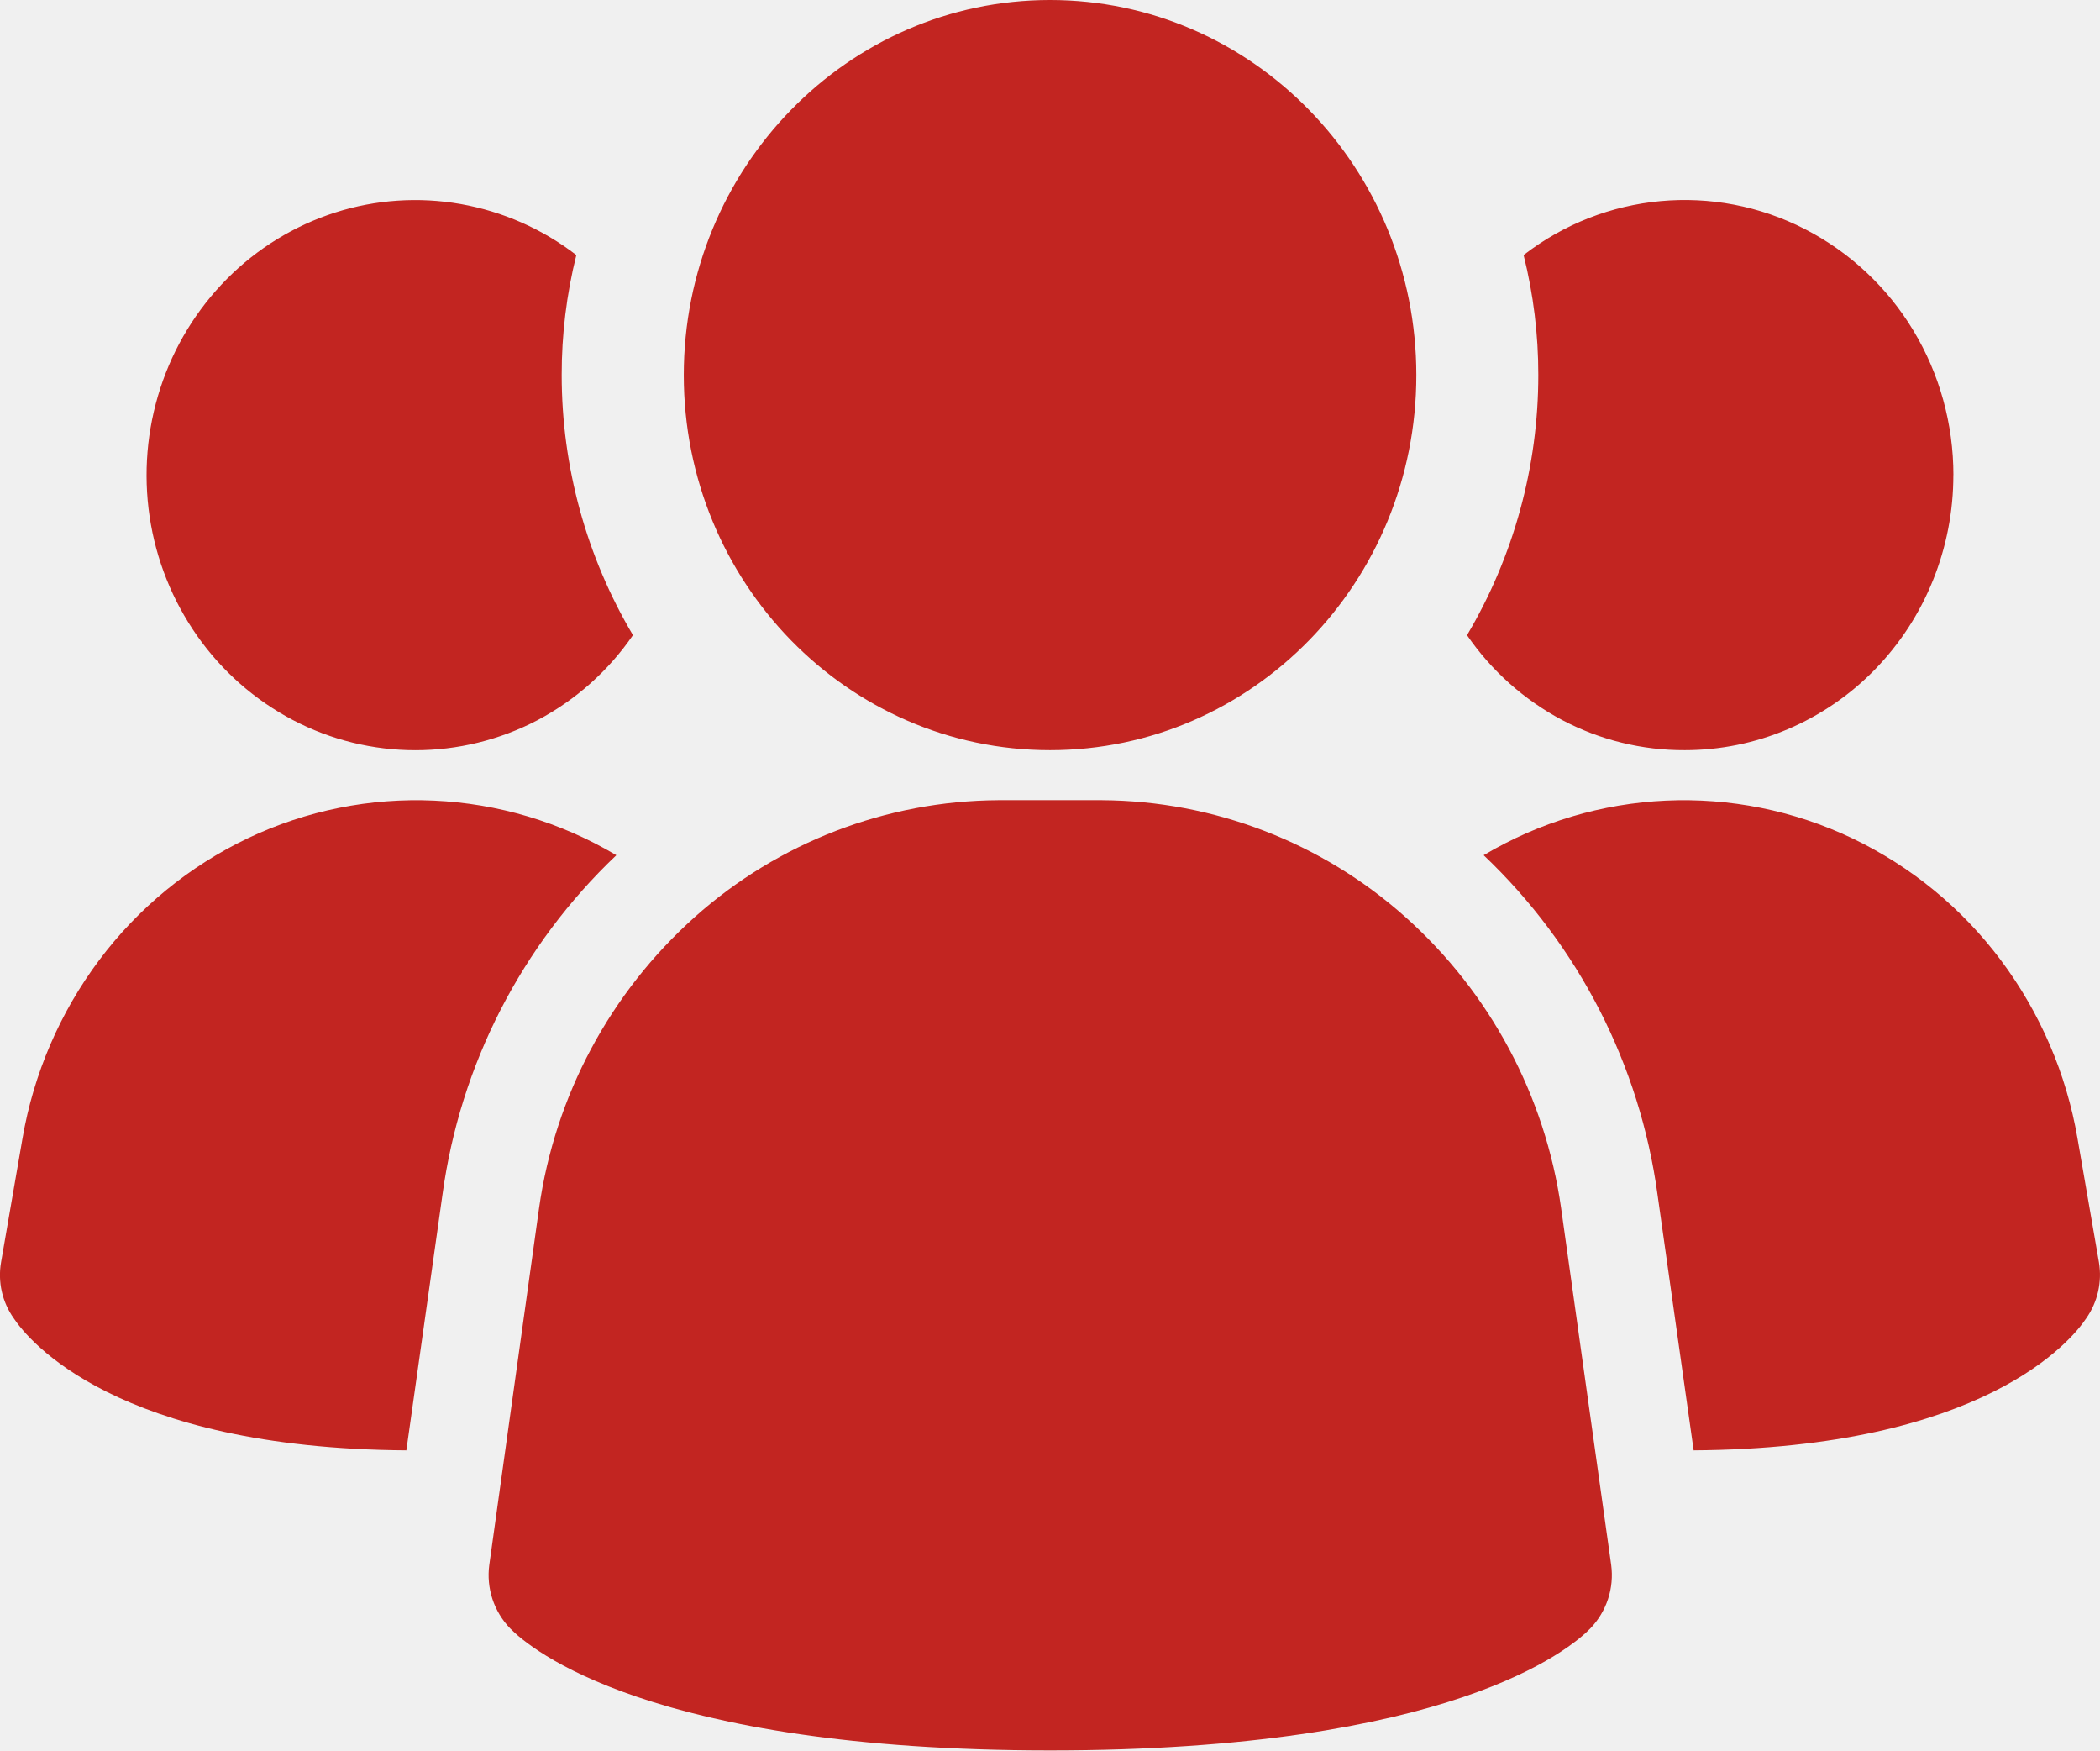
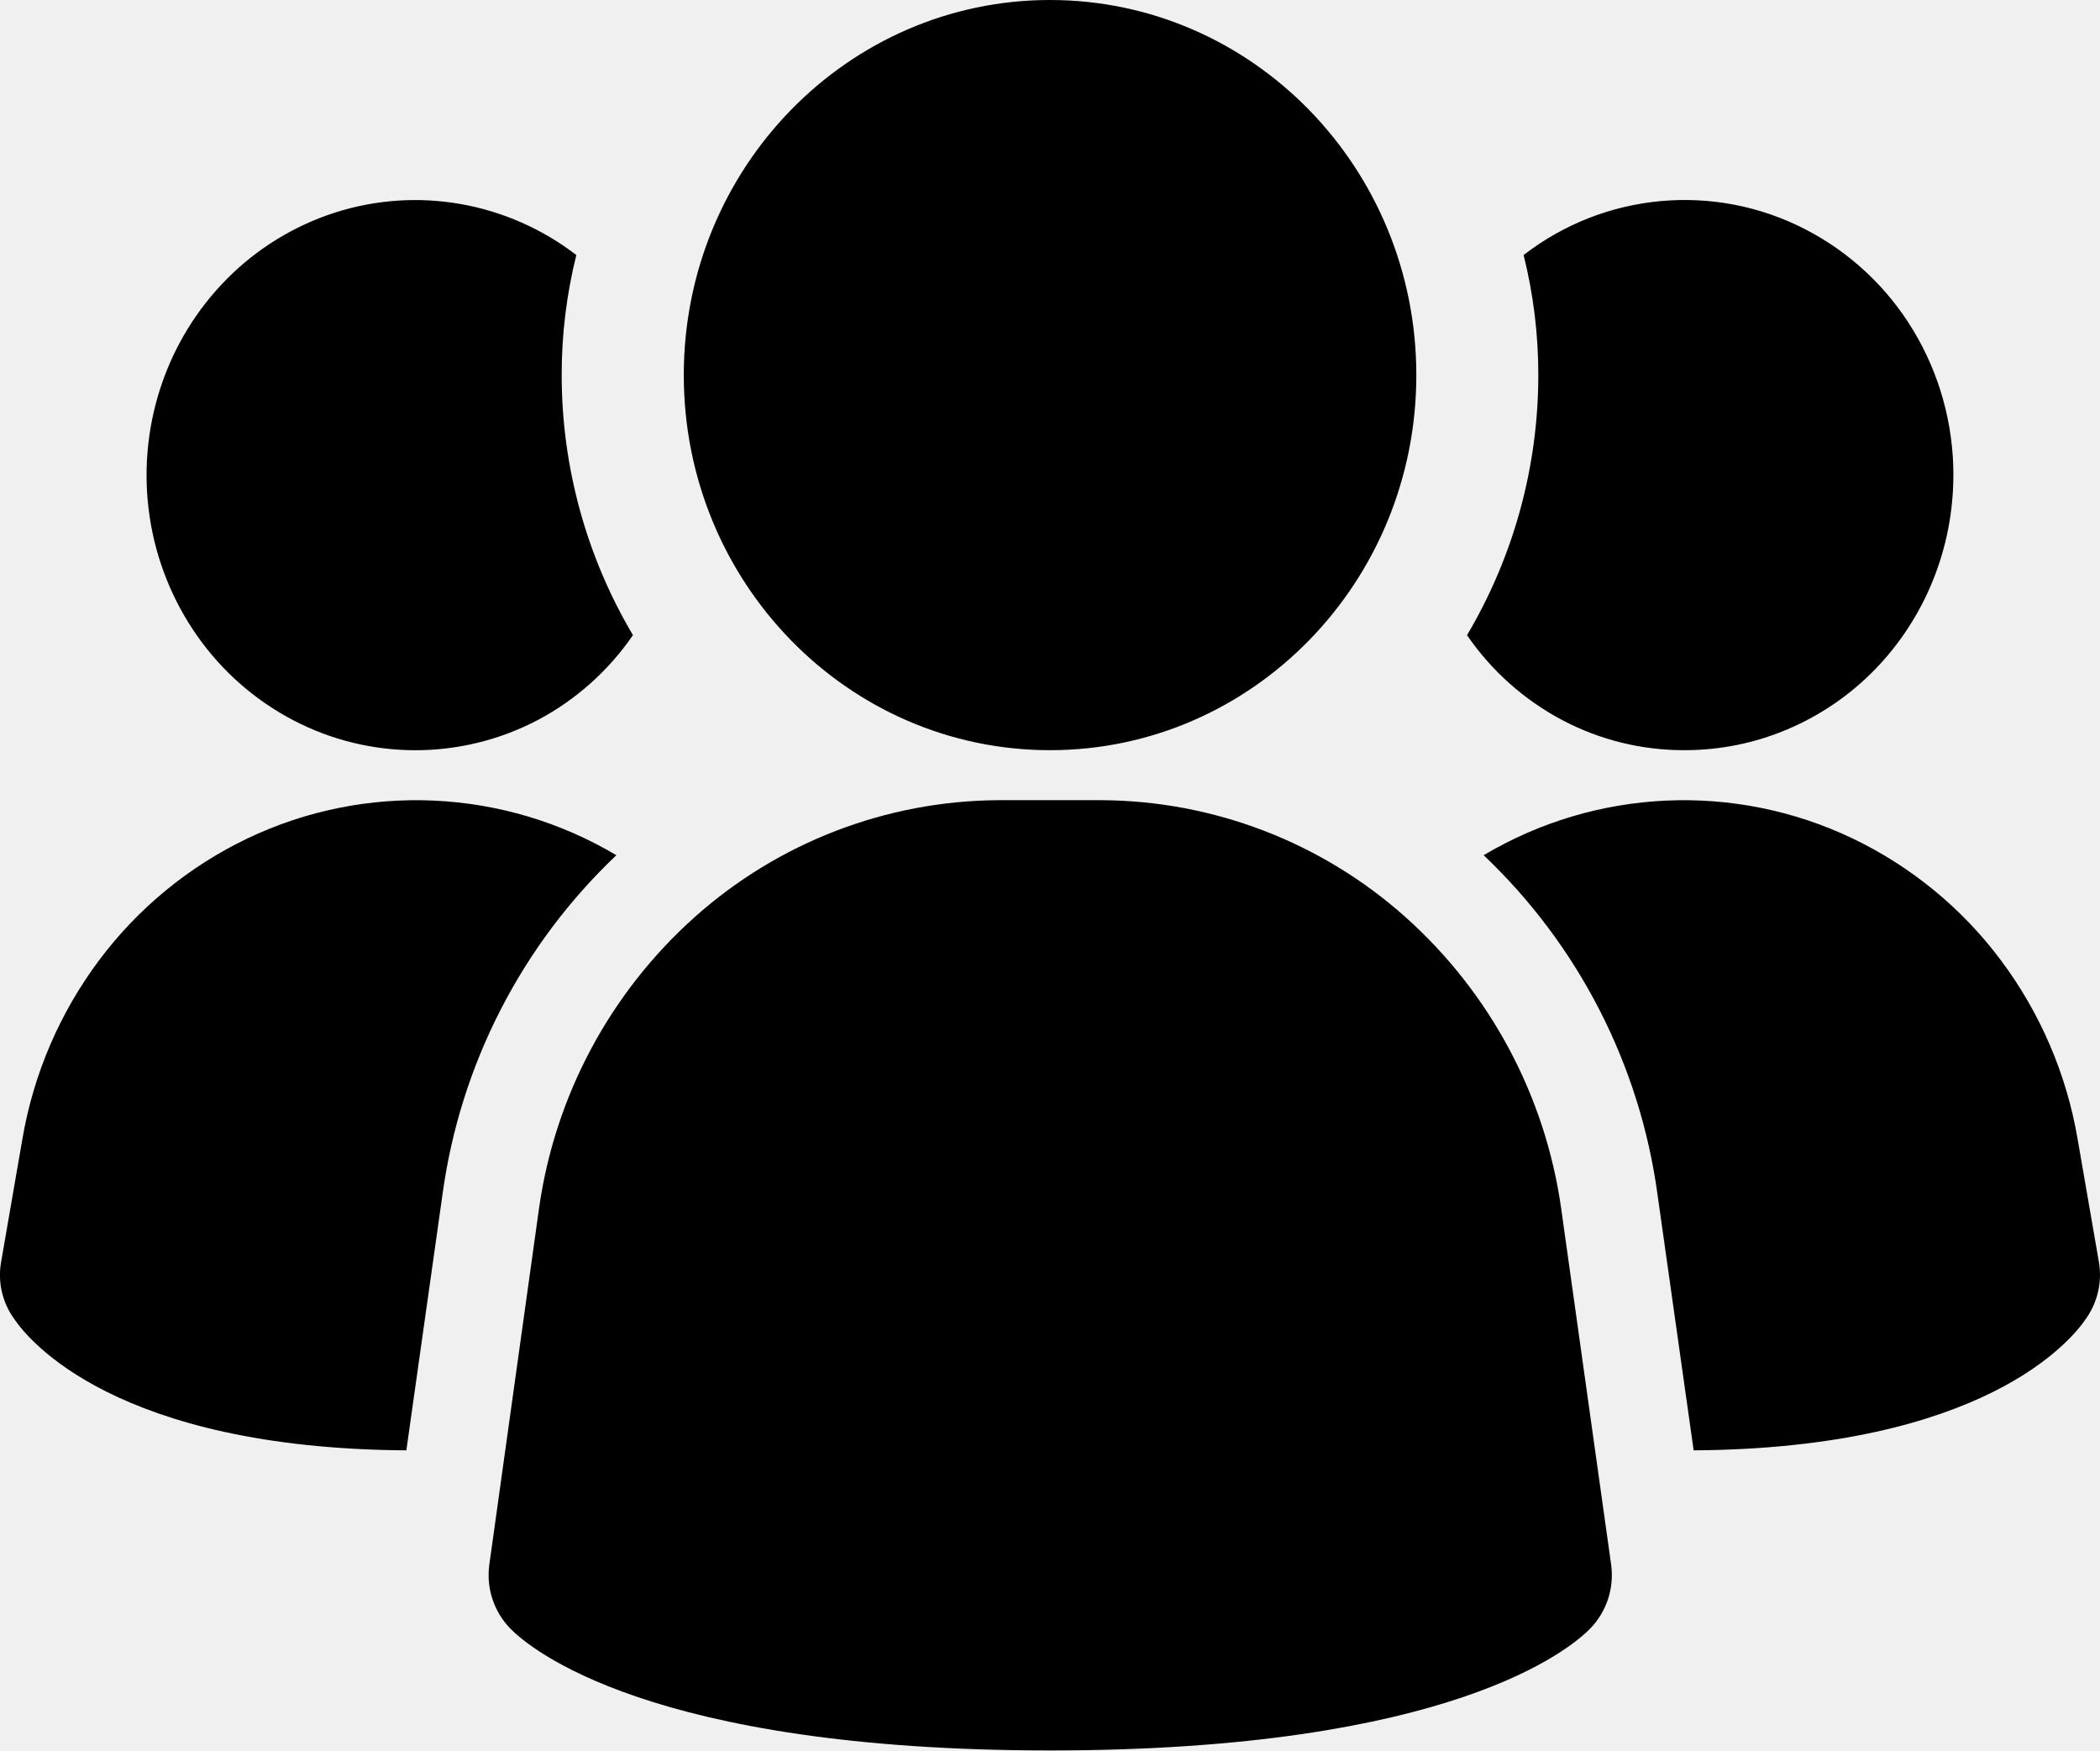
- <svg xmlns="http://www.w3.org/2000/svg" width="36" height="30" fill="none">
-   <g clip-path="url(#a)" fill="#C22521">
+ <svg xmlns="http://www.w3.org/2000/svg" width="36" height="30">
+   <g clip-path="url(#a)">
    <path d="M26.762 20.705a8.238 8.238 0 0 0-2.67-4.989 7.884 7.884 0 0 0-5.2-2.002h-1.781a7.884 7.884 0 0 0-5.2 2.002 8.237 8.237 0 0 0-2.67 4.99l-.853 6.112a1.315 1.315 0 0 0 .357 1.09c.334.343 2.389 2.092 9.258 2.092 6.87 0 8.92-1.742 9.26-2.091a1.316 1.316 0 0 0 .357-1.09l-.858-6.114Zm-16.196-6.048a9.848 9.848 0 0 0-2.98 5.812l-.62 4.388c-4.972-.034-6.48-1.886-6.73-2.263a1.28 1.28 0 0 1-.218-.96l.368-2.125A7.1 7.1 0 0 1 1.7 16.456a6.885 6.885 0 0 1 2.543-2.087 6.715 6.715 0 0 1 6.323.288Zm25.416 6.977a1.298 1.298 0 0 1-.218.96c-.25.377-1.758 2.229-6.73 2.263l-.62-4.388a9.848 9.848 0 0 0-2.98-5.812 6.715 6.715 0 0 1 6.323-.288 6.885 6.885 0 0 1 2.543 2.087 7.1 7.1 0 0 1 1.314 3.053l.368 2.125ZM10.85 10.886a4.578 4.578 0 0 1-1.63 1.454 4.517 4.517 0 0 1-4.2 0 4.636 4.636 0 0 1-1.638-1.44 4.777 4.777 0 0 1-.817-2.046 4.821 4.821 0 0 1 .184-2.202 4.732 4.732 0 0 1 1.143-1.874 4.584 4.584 0 0 1 1.852-1.135 4.501 4.501 0 0 1 2.154-.146 4.55 4.55 0 0 1 1.982.874 8.436 8.436 0 0 0-.251 2.058 8.743 8.743 0 0 0 1.222 4.457Zm22.636-2.743a4.81 4.81 0 0 1-.35 1.804 4.72 4.72 0 0 1-.997 1.53 4.595 4.595 0 0 1-1.495 1.022 4.508 4.508 0 0 1-1.762.358 4.457 4.457 0 0 1-2.103-.517 4.578 4.578 0 0 1-1.63-1.454 8.743 8.743 0 0 0 1.222-4.457 8.435 8.435 0 0 0-.252-2.058 4.512 4.512 0 0 1 4.822-.445A4.646 4.646 0 0 1 32.8 5.664c.45.745.687 1.603.687 2.479Zm-15.485 4.714c3.468 0 6.279-2.878 6.279-6.428S21.469 0 18 0c-3.467 0-6.278 2.878-6.278 6.429 0 3.55 2.81 6.428 6.278 6.428Z" />
  </g>
  <defs>
    <clipPath id="a">
      <path fill="#fff" d="M0 0h36v30H0z" />
    </clipPath>
  </defs>
</svg>
